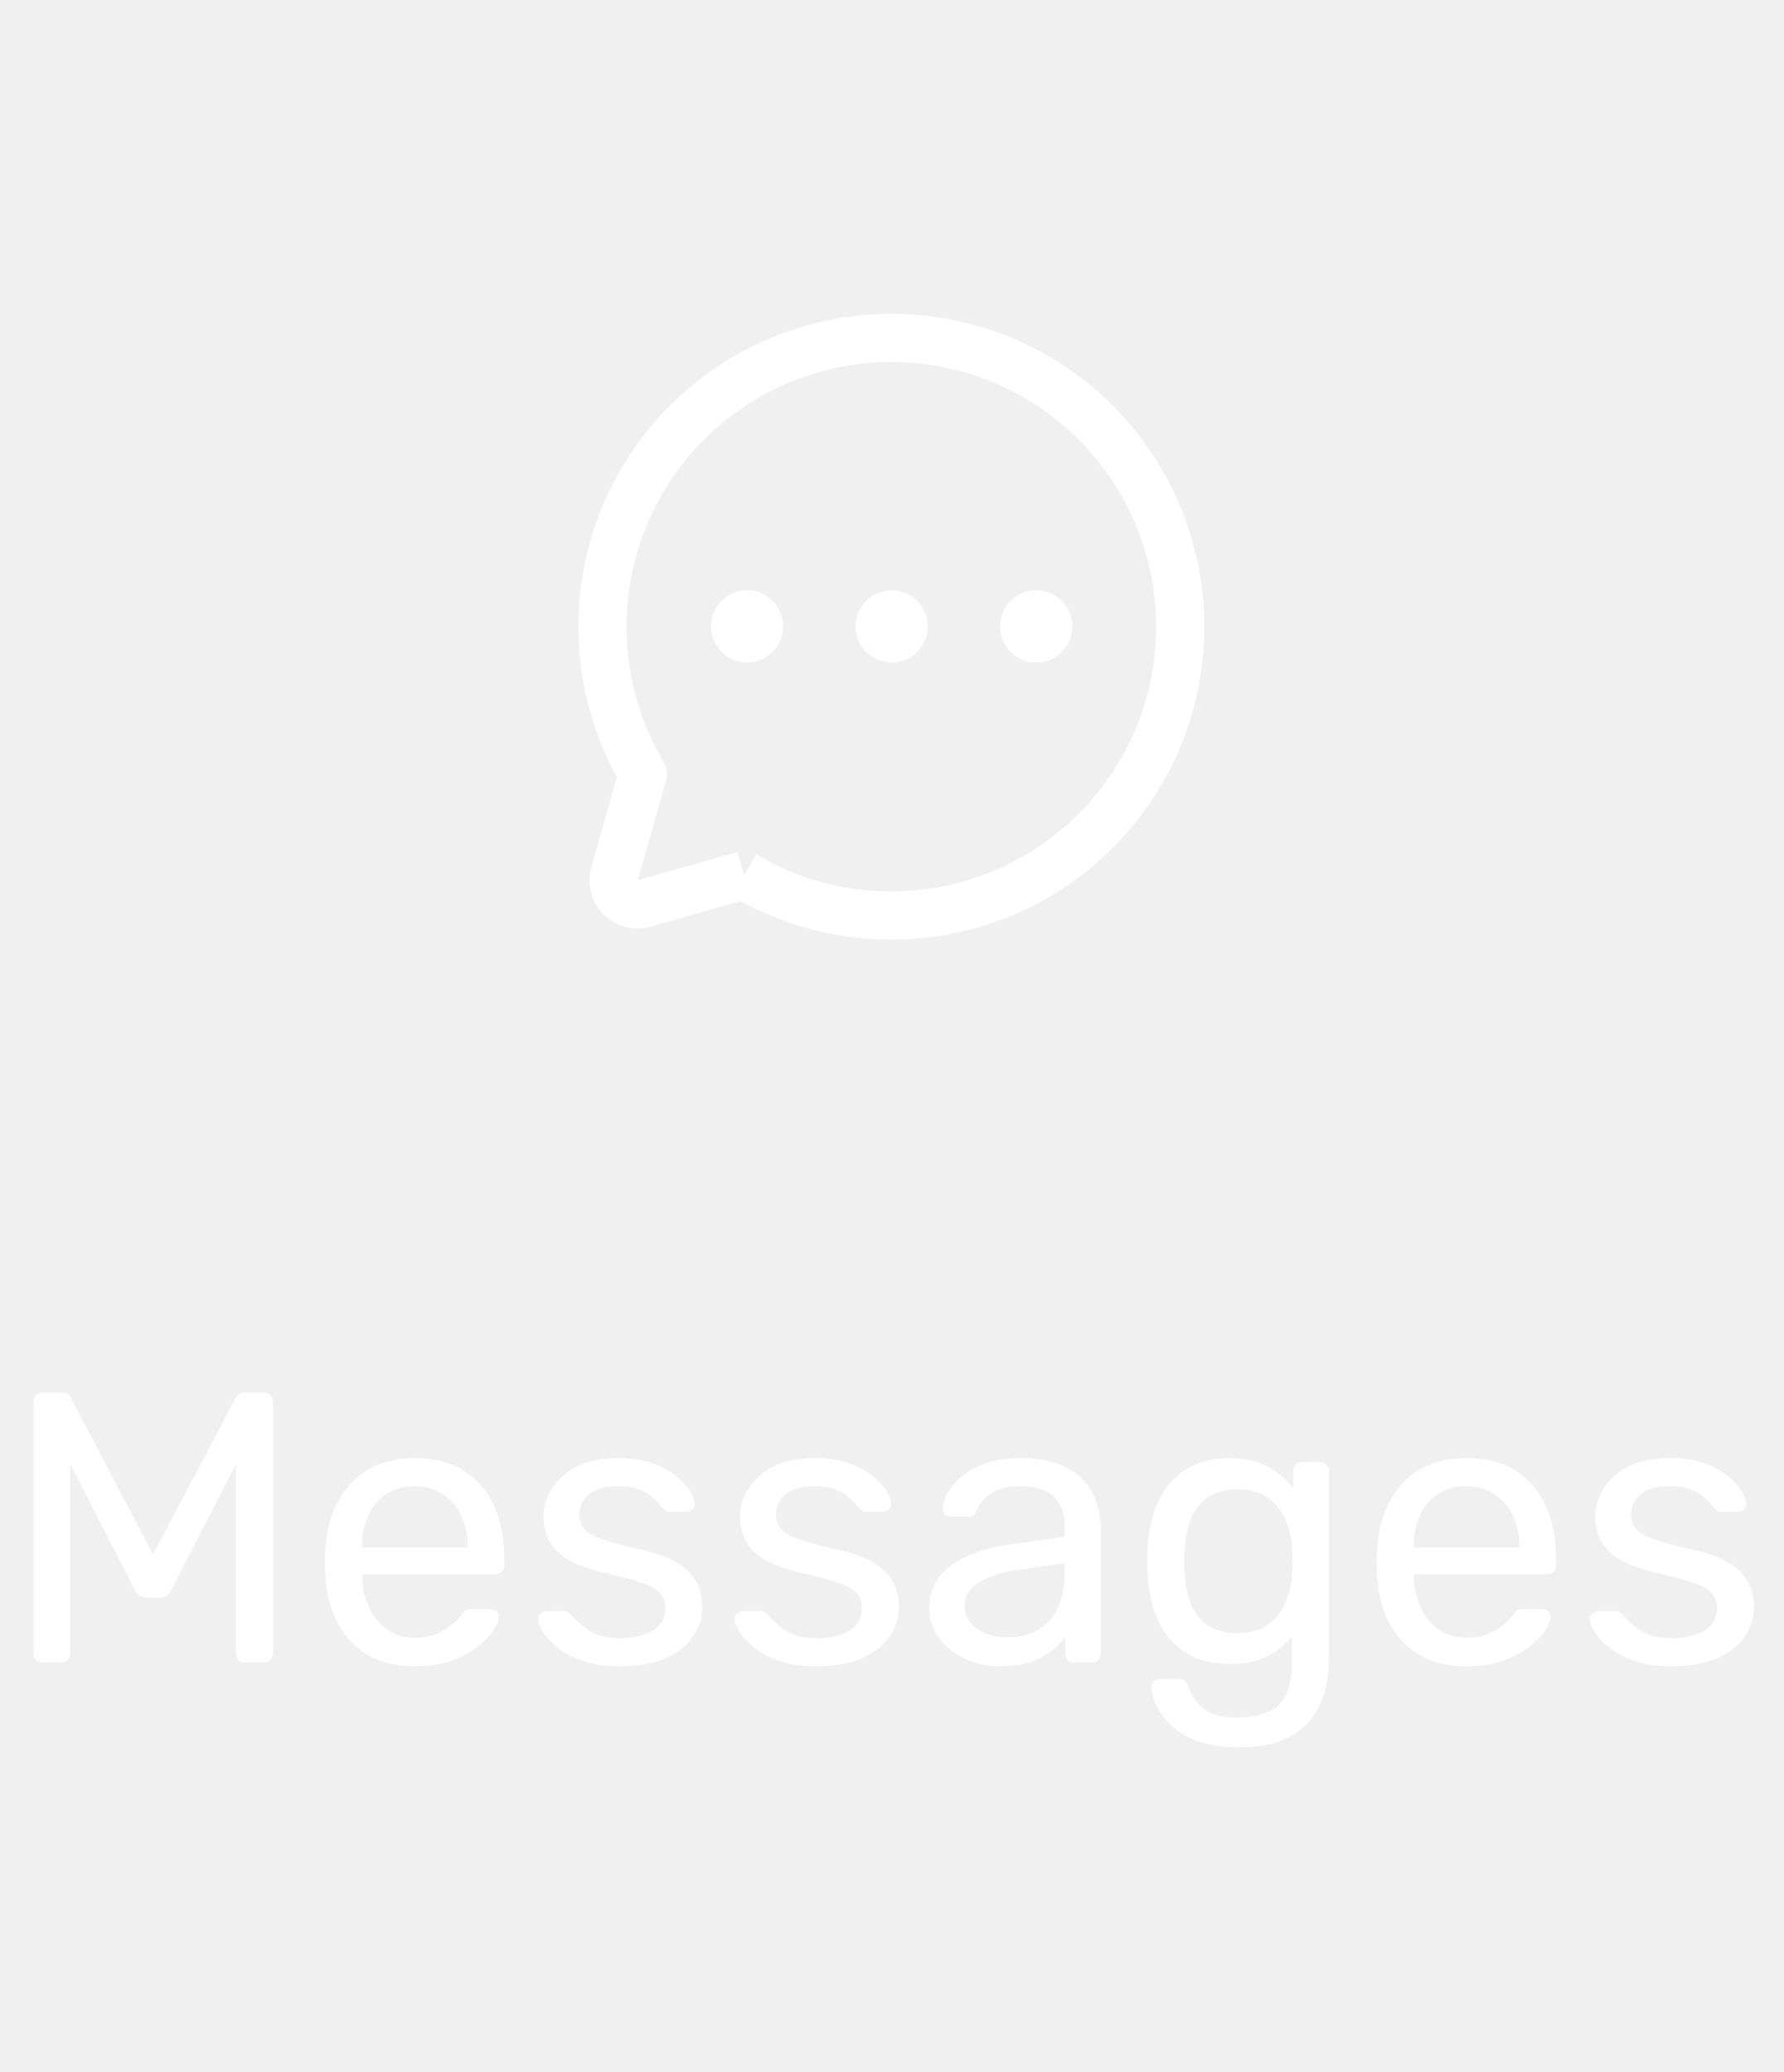
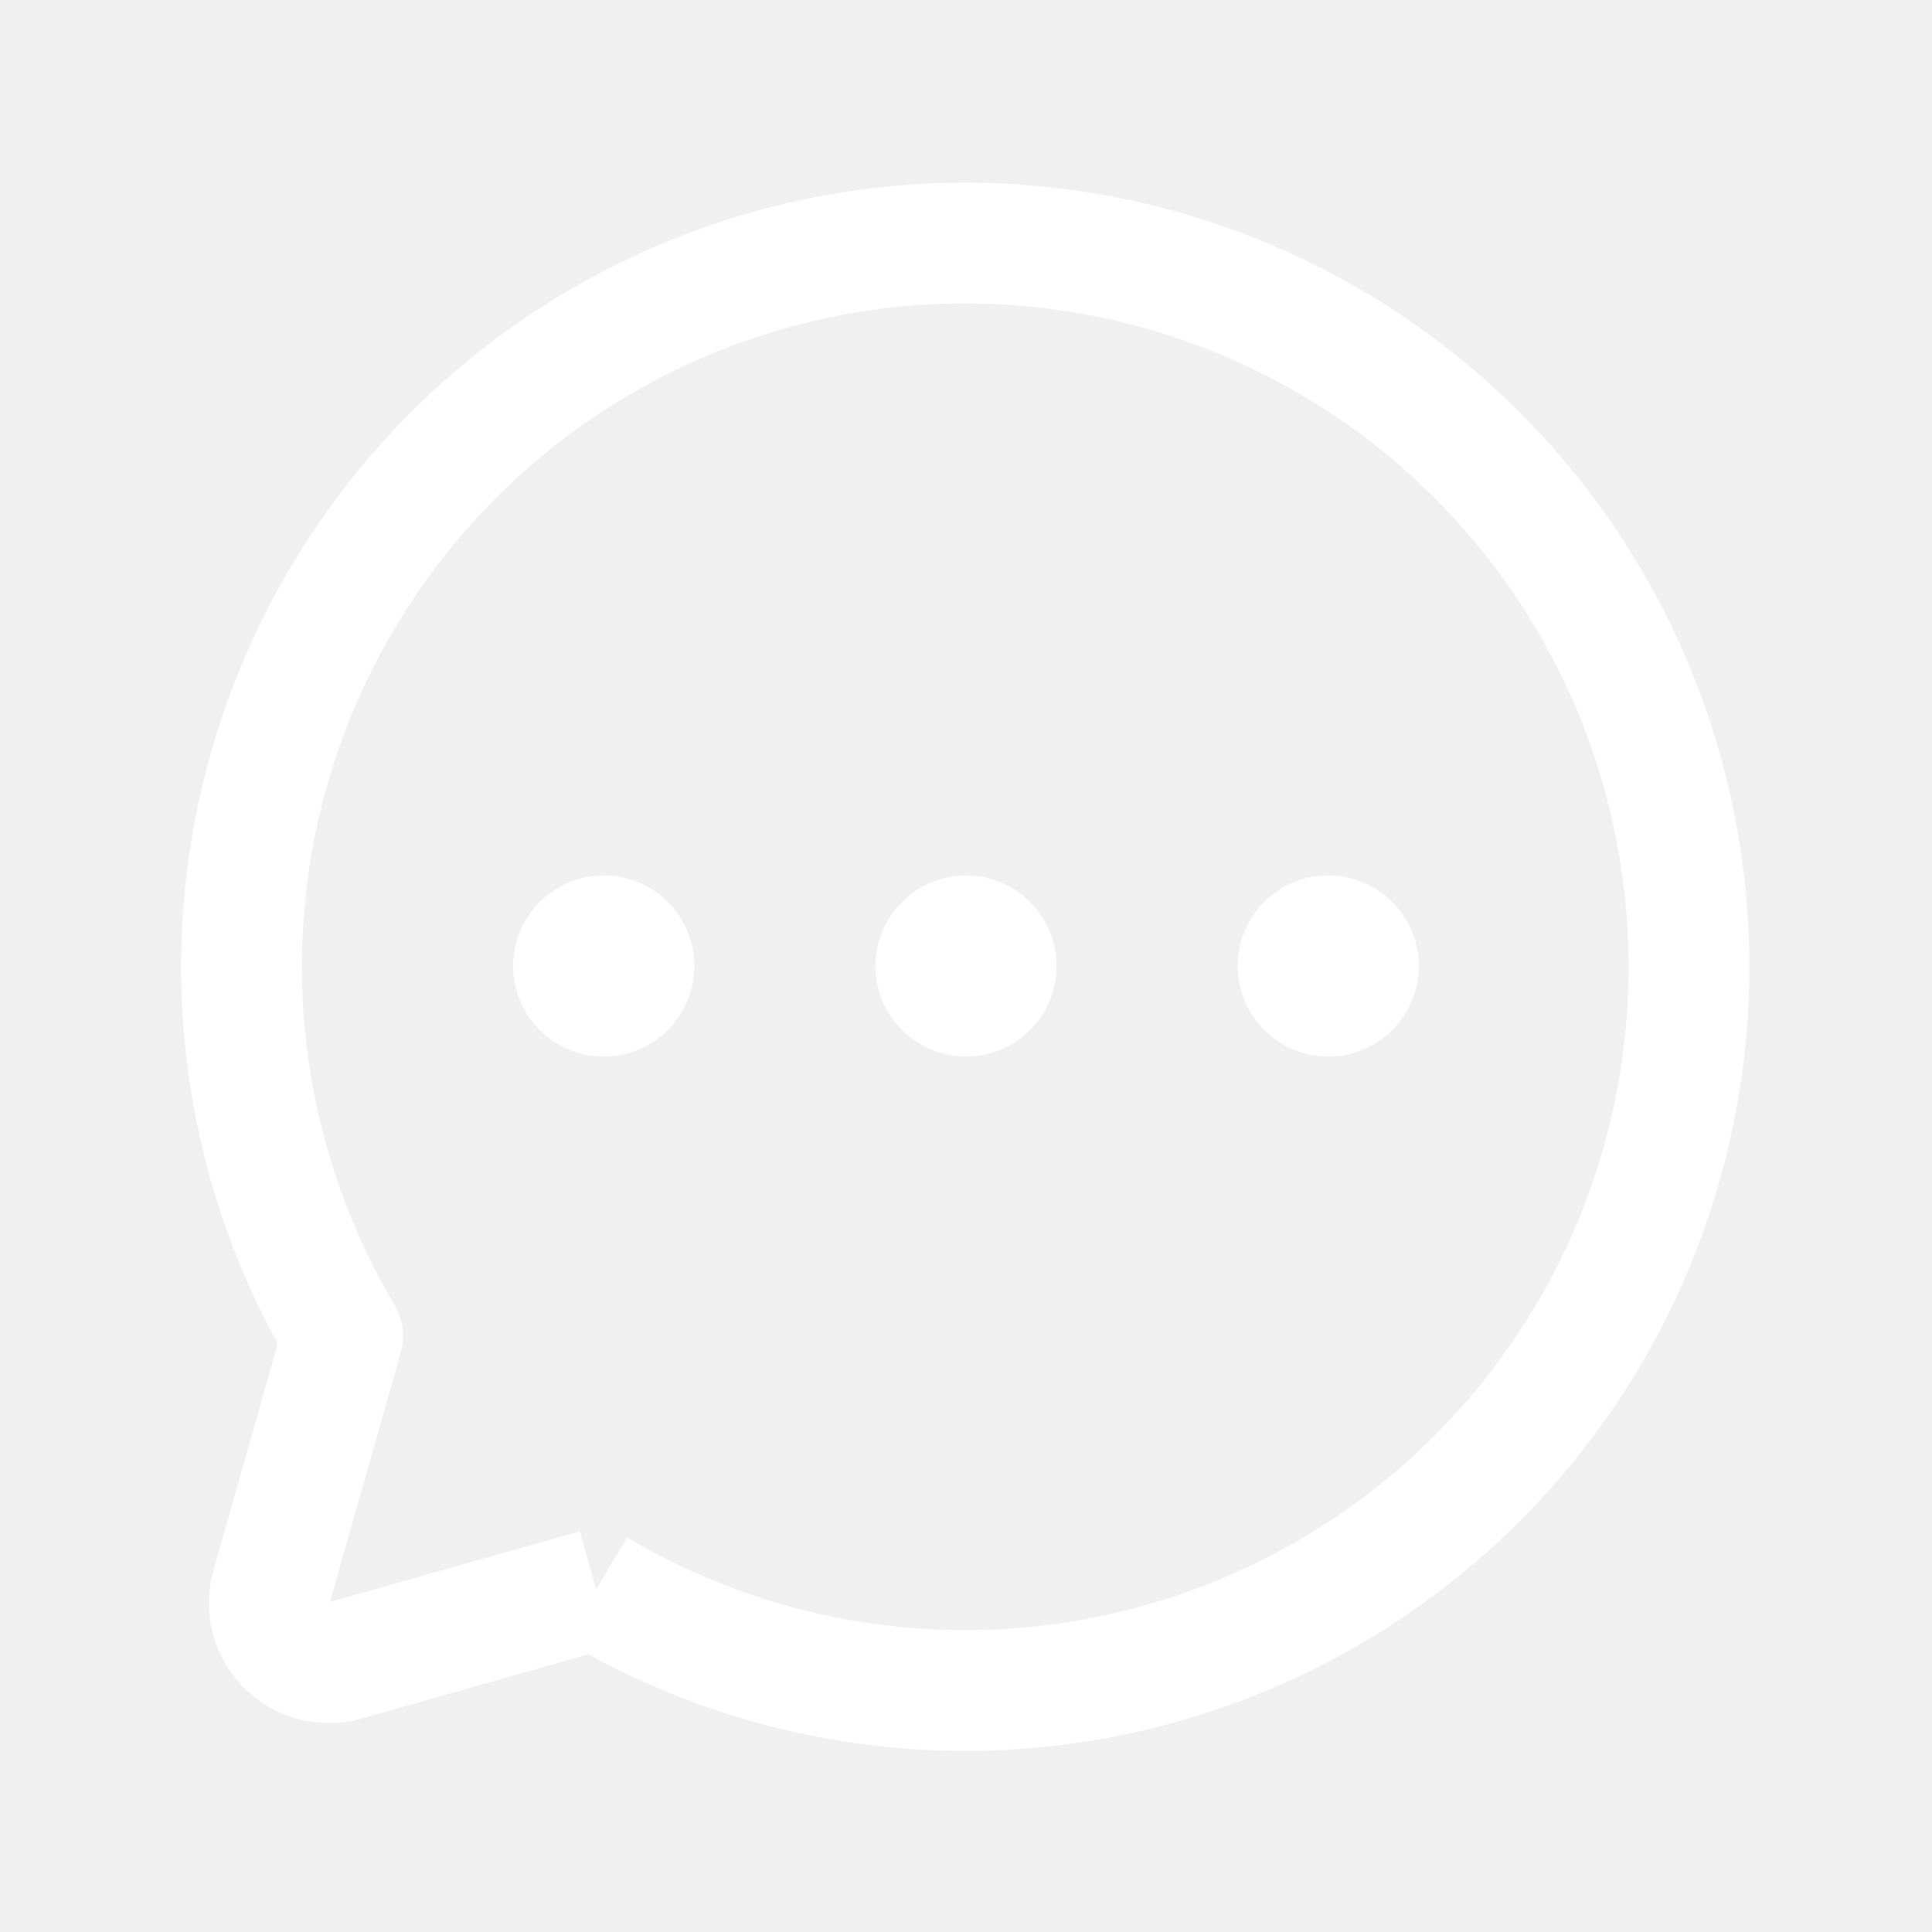
- <svg xmlns="http://www.w3.org/2000/svg" width="74" height="86" viewBox="0 0 74 86" fill="none">
-   <path fill-rule="evenodd" clip-rule="evenodd" d="M37.674 15.047C35.003 14.88 32.362 15.693 30.248 17.334C28.134 18.976 26.692 21.332 26.193 23.962C25.693 26.591 26.17 29.313 27.535 31.615C27.675 31.851 27.712 32.134 27.637 32.398L26.466 36.534L30.602 35.363L30.875 36.325L31.385 35.465C33.687 36.83 36.409 37.307 39.038 36.807C41.667 36.308 44.024 34.865 45.666 32.752C47.307 30.637 48.12 27.997 47.953 25.326C47.786 22.654 46.649 20.136 44.756 18.244C42.864 16.351 40.346 15.214 37.674 15.047ZM30.744 37.401C33.383 38.848 36.446 39.336 39.411 38.772C42.519 38.182 45.305 36.477 47.245 33.978C49.186 31.479 50.147 28.358 49.949 25.201C49.751 22.043 48.408 19.066 46.171 16.829C43.934 14.592 40.957 13.249 37.799 13.051C34.642 12.853 31.521 13.814 29.022 15.755C26.523 17.695 24.818 20.48 24.228 23.589C23.665 26.554 24.152 29.617 25.599 32.256L24.539 35.999C24.44 36.34 24.434 36.701 24.522 37.045C24.61 37.39 24.79 37.706 25.042 37.958C25.294 38.21 25.61 38.389 25.955 38.478C26.299 38.566 26.66 38.56 27.001 38.461L30.744 37.401Z" fill="white" />
-   <path d="M37 27.5C37.828 27.5 38.5 26.828 38.5 26C38.5 25.172 37.828 24.5 37 24.5C36.172 24.5 35.5 25.172 35.5 26C35.5 26.828 36.172 27.5 37 27.5Z" fill="white" />
-   <path d="M31 27.5C31.828 27.5 32.5 26.828 32.5 26C32.5 25.172 31.828 24.5 31 24.5C30.172 24.5 29.5 25.172 29.5 26C29.5 26.828 30.172 27.5 31 27.5Z" fill="white" />
-   <path d="M43 27.5C43.828 27.5 44.5 26.828 44.5 26C44.5 25.172 43.828 24.5 43 24.5C42.172 24.5 41.5 25.172 41.5 26C41.5 26.828 42.172 27.5 43 27.5Z" fill="white" />
-   <path d="M1.76 69C1.653 69 1.563 68.968 1.488 68.904C1.424 68.829 1.392 68.739 1.392 68.632V58.184C1.392 58.067 1.424 57.976 1.488 57.912C1.563 57.837 1.653 57.8 1.76 57.8H2.56C2.688 57.8 2.784 57.832 2.848 57.896C2.912 57.96 2.949 58.013 2.96 58.056L6.352 64.52L9.76 58.056C9.781 58.013 9.819 57.96 9.872 57.896C9.936 57.832 10.032 57.8 10.16 57.8H10.944C11.061 57.8 11.152 57.837 11.216 57.912C11.291 57.976 11.328 58.067 11.328 58.184V68.632C11.328 68.739 11.291 68.829 11.216 68.904C11.152 68.968 11.061 69 10.944 69H10.16C10.053 69 9.963 68.968 9.888 68.904C9.824 68.829 9.792 68.739 9.792 68.632V60.76L7.12 65.976C7.077 66.083 7.013 66.168 6.928 66.232C6.843 66.285 6.736 66.312 6.608 66.312H6.112C5.973 66.312 5.861 66.285 5.776 66.232C5.701 66.168 5.637 66.083 5.584 65.976L2.912 60.76V68.632C2.912 68.739 2.875 68.829 2.8 68.904C2.736 68.968 2.651 69 2.544 69H1.76ZM17.199 69.16C16.101 69.16 15.226 68.824 14.575 68.152C13.925 67.469 13.567 66.541 13.503 65.368C13.492 65.229 13.487 65.053 13.487 64.84C13.487 64.616 13.492 64.435 13.503 64.296C13.546 63.539 13.722 62.877 14.031 62.312C14.341 61.736 14.762 61.293 15.295 60.984C15.839 60.675 16.474 60.52 17.199 60.52C18.01 60.52 18.687 60.691 19.231 61.032C19.786 61.373 20.207 61.859 20.495 62.488C20.783 63.117 20.927 63.853 20.927 64.696V64.968C20.927 65.085 20.89 65.176 20.815 65.24C20.751 65.304 20.666 65.336 20.559 65.336H15.023C15.023 65.347 15.023 65.368 15.023 65.4C15.023 65.432 15.023 65.459 15.023 65.48C15.044 65.917 15.14 66.328 15.311 66.712C15.482 67.085 15.727 67.389 16.047 67.624C16.367 67.859 16.751 67.976 17.199 67.976C17.583 67.976 17.903 67.917 18.159 67.8C18.415 67.683 18.623 67.555 18.783 67.416C18.943 67.267 19.05 67.155 19.103 67.08C19.199 66.941 19.274 66.861 19.327 66.84C19.381 66.808 19.466 66.792 19.583 66.792H20.351C20.458 66.792 20.543 66.824 20.607 66.888C20.682 66.941 20.714 67.021 20.703 67.128C20.692 67.288 20.607 67.485 20.447 67.72C20.287 67.944 20.058 68.168 19.759 68.392C19.46 68.616 19.098 68.803 18.671 68.952C18.244 69.091 17.754 69.16 17.199 69.16ZM15.023 64.232H19.407V64.184C19.407 63.704 19.317 63.277 19.135 62.904C18.965 62.531 18.714 62.237 18.383 62.024C18.052 61.8 17.658 61.688 17.199 61.688C16.741 61.688 16.346 61.8 16.015 62.024C15.695 62.237 15.45 62.531 15.279 62.904C15.108 63.277 15.023 63.704 15.023 64.184V64.232ZM25.72 69.16C25.123 69.16 24.611 69.085 24.184 68.936C23.758 68.787 23.411 68.605 23.144 68.392C22.878 68.179 22.675 67.965 22.536 67.752C22.408 67.539 22.339 67.368 22.328 67.24C22.318 67.123 22.355 67.032 22.44 66.968C22.526 66.904 22.611 66.872 22.696 66.872H23.4C23.464 66.872 23.512 66.883 23.544 66.904C23.587 66.915 23.64 66.957 23.704 67.032C23.843 67.181 23.998 67.331 24.168 67.48C24.339 67.629 24.547 67.752 24.792 67.848C25.048 67.944 25.363 67.992 25.736 67.992C26.28 67.992 26.728 67.891 27.08 67.688C27.432 67.475 27.608 67.165 27.608 66.76C27.608 66.493 27.534 66.28 27.384 66.12C27.246 65.96 26.99 65.816 26.616 65.688C26.254 65.56 25.752 65.427 25.112 65.288C24.472 65.139 23.966 64.957 23.592 64.744C23.219 64.52 22.952 64.259 22.792 63.96C22.632 63.651 22.552 63.304 22.552 62.92C22.552 62.525 22.67 62.147 22.904 61.784C23.139 61.411 23.48 61.107 23.928 60.872C24.387 60.637 24.958 60.52 25.64 60.52C26.195 60.52 26.67 60.589 27.064 60.728C27.459 60.867 27.784 61.043 28.04 61.256C28.296 61.459 28.488 61.661 28.616 61.864C28.744 62.067 28.814 62.237 28.824 62.376C28.835 62.483 28.803 62.573 28.728 62.648C28.654 62.712 28.568 62.744 28.472 62.744H27.8C27.726 62.744 27.662 62.728 27.608 62.696C27.566 62.664 27.523 62.627 27.48 62.584C27.374 62.445 27.246 62.307 27.096 62.168C26.958 62.029 26.771 61.917 26.536 61.832C26.312 61.736 26.014 61.688 25.64 61.688C25.107 61.688 24.707 61.8 24.44 62.024C24.174 62.248 24.04 62.531 24.04 62.872C24.04 63.075 24.099 63.256 24.216 63.416C24.334 63.576 24.558 63.72 24.888 63.848C25.219 63.976 25.71 64.115 26.36 64.264C27.064 64.403 27.619 64.589 28.024 64.824C28.43 65.059 28.718 65.331 28.888 65.64C29.059 65.949 29.144 66.307 29.144 66.712C29.144 67.16 29.011 67.571 28.744 67.944C28.488 68.317 28.104 68.616 27.592 68.84C27.091 69.053 26.467 69.16 25.72 69.16ZM33.877 69.16C33.279 69.16 32.767 69.085 32.34 68.936C31.914 68.787 31.567 68.605 31.3 68.392C31.034 68.179 30.831 67.965 30.692 67.752C30.564 67.539 30.495 67.368 30.485 67.24C30.474 67.123 30.511 67.032 30.596 66.968C30.682 66.904 30.767 66.872 30.852 66.872H31.556C31.62 66.872 31.669 66.883 31.701 66.904C31.743 66.915 31.797 66.957 31.86 67.032C31.999 67.181 32.154 67.331 32.325 67.48C32.495 67.629 32.703 67.752 32.949 67.848C33.205 67.944 33.519 67.992 33.892 67.992C34.437 67.992 34.885 67.891 35.236 67.688C35.589 67.475 35.764 67.165 35.764 66.76C35.764 66.493 35.69 66.28 35.541 66.12C35.402 65.96 35.146 65.816 34.773 65.688C34.41 65.56 33.908 65.427 33.269 65.288C32.629 65.139 32.122 64.957 31.748 64.744C31.375 64.52 31.108 64.259 30.948 63.96C30.788 63.651 30.709 63.304 30.709 62.92C30.709 62.525 30.826 62.147 31.061 61.784C31.295 61.411 31.637 61.107 32.084 60.872C32.543 60.637 33.114 60.52 33.797 60.52C34.351 60.52 34.826 60.589 35.221 60.728C35.615 60.867 35.941 61.043 36.197 61.256C36.453 61.459 36.645 61.661 36.773 61.864C36.901 62.067 36.97 62.237 36.98 62.376C36.991 62.483 36.959 62.573 36.885 62.648C36.81 62.712 36.724 62.744 36.629 62.744H35.956C35.882 62.744 35.818 62.728 35.764 62.696C35.722 62.664 35.679 62.627 35.636 62.584C35.53 62.445 35.402 62.307 35.252 62.168C35.114 62.029 34.927 61.917 34.693 61.832C34.468 61.736 34.17 61.688 33.797 61.688C33.263 61.688 32.863 61.8 32.596 62.024C32.33 62.248 32.197 62.531 32.197 62.872C32.197 63.075 32.255 63.256 32.373 63.416C32.49 63.576 32.714 63.72 33.044 63.848C33.375 63.976 33.866 64.115 34.517 64.264C35.221 64.403 35.775 64.589 36.181 64.824C36.586 65.059 36.874 65.331 37.044 65.64C37.215 65.949 37.3 66.307 37.3 66.712C37.3 67.16 37.167 67.571 36.901 67.944C36.645 68.317 36.261 68.616 35.748 68.84C35.247 69.053 34.623 69.16 33.877 69.16ZM41.473 69.16C40.939 69.16 40.454 69.053 40.017 68.84C39.579 68.627 39.227 68.339 38.961 67.976C38.694 67.613 38.561 67.203 38.561 66.744C38.561 66.008 38.859 65.421 39.457 64.984C40.054 64.547 40.833 64.259 41.793 64.12L44.177 63.784V63.32C44.177 62.808 44.027 62.408 43.729 62.12C43.441 61.832 42.966 61.688 42.305 61.688C41.825 61.688 41.435 61.784 41.137 61.976C40.849 62.168 40.646 62.413 40.529 62.712C40.465 62.872 40.353 62.952 40.193 62.952H39.473C39.355 62.952 39.265 62.92 39.201 62.856C39.147 62.781 39.121 62.696 39.121 62.6C39.121 62.44 39.179 62.243 39.297 62.008C39.425 61.773 39.617 61.544 39.873 61.32C40.129 61.096 40.454 60.909 40.849 60.76C41.254 60.6 41.745 60.52 42.321 60.52C42.961 60.52 43.499 60.605 43.937 60.776C44.374 60.936 44.715 61.155 44.961 61.432C45.217 61.709 45.398 62.024 45.505 62.376C45.622 62.728 45.681 63.085 45.681 63.448V68.632C45.681 68.739 45.643 68.829 45.569 68.904C45.505 68.968 45.419 69 45.313 69H44.577C44.459 69 44.369 68.968 44.305 68.904C44.241 68.829 44.209 68.739 44.209 68.632V67.944C44.07 68.136 43.883 68.328 43.649 68.52C43.414 68.701 43.121 68.856 42.769 68.984C42.417 69.101 41.985 69.16 41.473 69.16ZM41.809 67.96C42.246 67.96 42.646 67.869 43.009 67.688C43.371 67.496 43.654 67.203 43.857 66.808C44.07 66.413 44.177 65.917 44.177 65.32V64.872L42.321 65.144C41.563 65.251 40.993 65.432 40.609 65.688C40.225 65.933 40.033 66.248 40.033 66.632C40.033 66.931 40.118 67.181 40.289 67.384C40.47 67.576 40.694 67.72 40.961 67.816C41.238 67.912 41.521 67.96 41.809 67.96ZM51.389 72.52C50.663 72.52 50.066 72.424 49.597 72.232C49.138 72.04 48.776 71.805 48.509 71.528C48.253 71.261 48.066 70.989 47.949 70.712C47.842 70.445 47.783 70.232 47.773 70.072C47.762 69.965 47.794 69.875 47.869 69.8C47.954 69.725 48.045 69.688 48.141 69.688H48.909C49.005 69.688 49.085 69.709 49.149 69.752C49.213 69.795 49.266 69.885 49.309 70.024C49.373 70.184 49.469 70.36 49.597 70.552C49.725 70.755 49.922 70.925 50.189 71.064C50.456 71.213 50.829 71.288 51.309 71.288C51.81 71.288 52.231 71.219 52.573 71.08C52.914 70.952 53.17 70.717 53.341 70.376C53.522 70.045 53.613 69.587 53.613 69V67.912C53.357 68.243 53.021 68.52 52.605 68.744C52.189 68.957 51.666 69.064 51.037 69.064C50.44 69.064 49.928 68.963 49.501 68.76C49.074 68.547 48.722 68.264 48.445 67.912C48.178 67.549 47.975 67.139 47.837 66.68C47.709 66.221 47.634 65.741 47.613 65.24C47.602 64.941 47.602 64.648 47.613 64.36C47.634 63.859 47.709 63.379 47.837 62.92C47.975 62.461 48.178 62.051 48.445 61.688C48.722 61.325 49.074 61.043 49.501 60.84C49.928 60.627 50.44 60.52 51.037 60.52C51.677 60.52 52.205 60.643 52.621 60.888C53.047 61.123 53.394 61.411 53.661 61.752V61.064C53.661 60.957 53.693 60.867 53.757 60.792C53.831 60.717 53.922 60.68 54.029 60.68H54.765C54.871 60.68 54.962 60.717 55.037 60.792C55.111 60.867 55.149 60.957 55.149 61.064V68.824C55.149 69.539 55.026 70.173 54.781 70.728C54.546 71.283 54.151 71.72 53.597 72.04C53.053 72.36 52.317 72.52 51.389 72.52ZM51.357 67.784C51.89 67.784 52.317 67.661 52.637 67.416C52.968 67.171 53.208 66.861 53.357 66.488C53.517 66.115 53.602 65.736 53.613 65.352C53.623 65.203 53.629 65.021 53.629 64.808C53.629 64.584 53.623 64.397 53.613 64.248C53.602 63.864 53.517 63.485 53.357 63.112C53.208 62.739 52.968 62.429 52.637 62.184C52.317 61.939 51.89 61.816 51.357 61.816C50.824 61.816 50.397 61.939 50.077 62.184C49.757 62.419 49.528 62.733 49.389 63.128C49.25 63.512 49.17 63.928 49.149 64.376C49.138 64.653 49.138 64.936 49.149 65.224C49.17 65.672 49.25 66.093 49.389 66.488C49.528 66.872 49.757 67.187 50.077 67.432C50.397 67.667 50.824 67.784 51.357 67.784ZM60.84 69.16C59.741 69.16 58.866 68.824 58.216 68.152C57.565 67.469 57.208 66.541 57.144 65.368C57.133 65.229 57.128 65.053 57.128 64.84C57.128 64.616 57.133 64.435 57.144 64.296C57.186 63.539 57.362 62.877 57.672 62.312C57.981 61.736 58.402 61.293 58.936 60.984C59.48 60.675 60.114 60.52 60.84 60.52C61.65 60.52 62.328 60.691 62.872 61.032C63.426 61.373 63.848 61.859 64.136 62.488C64.424 63.117 64.568 63.853 64.568 64.696V64.968C64.568 65.085 64.53 65.176 64.456 65.24C64.392 65.304 64.306 65.336 64.2 65.336H58.664C58.664 65.347 58.664 65.368 58.664 65.4C58.664 65.432 58.664 65.459 58.664 65.48C58.685 65.917 58.781 66.328 58.952 66.712C59.122 67.085 59.368 67.389 59.688 67.624C60.008 67.859 60.392 67.976 60.84 67.976C61.224 67.976 61.544 67.917 61.8 67.8C62.056 67.683 62.264 67.555 62.424 67.416C62.584 67.267 62.69 67.155 62.744 67.08C62.84 66.941 62.914 66.861 62.968 66.84C63.021 66.808 63.106 66.792 63.224 66.792H63.992C64.098 66.792 64.184 66.824 64.248 66.888C64.322 66.941 64.354 67.021 64.344 67.128C64.333 67.288 64.248 67.485 64.088 67.72C63.928 67.944 63.698 68.168 63.4 68.392C63.101 68.616 62.738 68.803 62.312 68.952C61.885 69.091 61.394 69.16 60.84 69.16ZM58.664 64.232H63.048V64.184C63.048 63.704 62.957 63.277 62.776 62.904C62.605 62.531 62.354 62.237 62.024 62.024C61.693 61.8 61.298 61.688 60.84 61.688C60.381 61.688 59.986 61.8 59.656 62.024C59.336 62.237 59.09 62.531 58.92 62.904C58.749 63.277 58.664 63.704 58.664 64.184V64.232ZM69.361 69.16C68.763 69.16 68.251 69.085 67.825 68.936C67.398 68.787 67.052 68.605 66.785 68.392C66.518 68.179 66.316 67.965 66.177 67.752C66.049 67.539 65.98 67.368 65.969 67.24C65.958 67.123 65.996 67.032 66.081 66.968C66.166 66.904 66.251 66.872 66.337 66.872H67.041C67.105 66.872 67.153 66.883 67.185 66.904C67.228 66.915 67.281 66.957 67.345 67.032C67.484 67.181 67.638 67.331 67.809 67.48C67.98 67.629 68.188 67.752 68.433 67.848C68.689 67.944 69.004 67.992 69.377 67.992C69.921 67.992 70.369 67.891 70.721 67.688C71.073 67.475 71.249 67.165 71.249 66.76C71.249 66.493 71.174 66.28 71.025 66.12C70.886 65.96 70.63 65.816 70.257 65.688C69.894 65.56 69.393 65.427 68.753 65.288C68.113 65.139 67.606 64.957 67.233 64.744C66.859 64.52 66.593 64.259 66.433 63.96C66.273 63.651 66.193 63.304 66.193 62.92C66.193 62.525 66.31 62.147 66.545 61.784C66.779 61.411 67.121 61.107 67.569 60.872C68.028 60.637 68.598 60.52 69.281 60.52C69.835 60.52 70.31 60.589 70.705 60.728C71.1 60.867 71.425 61.043 71.681 61.256C71.937 61.459 72.129 61.661 72.257 61.864C72.385 62.067 72.454 62.237 72.465 62.376C72.475 62.483 72.444 62.573 72.369 62.648C72.294 62.712 72.209 62.744 72.113 62.744H71.441C71.366 62.744 71.302 62.728 71.249 62.696C71.206 62.664 71.163 62.627 71.121 62.584C71.014 62.445 70.886 62.307 70.737 62.168C70.598 62.029 70.412 61.917 70.177 61.832C69.953 61.736 69.654 61.688 69.281 61.688C68.748 61.688 68.347 61.8 68.081 62.024C67.814 62.248 67.681 62.531 67.681 62.872C67.681 63.075 67.74 63.256 67.857 63.416C67.974 63.576 68.198 63.72 68.529 63.848C68.859 63.976 69.35 64.115 70.001 64.264C70.705 64.403 71.26 64.589 71.665 64.824C72.07 65.059 72.358 65.331 72.529 65.64C72.7 65.949 72.785 66.307 72.785 66.712C72.785 67.16 72.651 67.571 72.385 67.944C72.129 68.317 71.745 68.616 71.233 68.84C70.731 69.053 70.108 69.16 69.361 69.16Z" fill="white" />
+ <svg xmlns="http://www.w3.org/2000/svg" width="32" height="32" viewBox="0 0 32 32" fill="none">
+   <path fill-rule="evenodd" clip-rule="evenodd" d="M16.675 5.047C14.004 4.879 11.363 5.693 9.249 7.334C7.135 8.976 5.693 11.332 5.193 13.962C4.694 16.591 5.171 19.313 6.536 21.615C6.675 21.851 6.712 22.134 6.638 22.397L5.466 26.534L9.603 25.363L9.875 26.325L10.385 25.465C12.688 26.829 15.409 27.307 18.038 26.807C20.668 26.308 23.025 24.865 24.666 22.751C26.308 20.637 27.121 17.997 26.953 15.325C26.786 12.654 25.649 10.136 23.757 8.243C21.864 6.351 19.346 5.214 16.675 5.047ZM9.744 27.401C12.383 28.848 15.447 29.335 18.412 28.772C21.52 28.181 24.305 26.477 26.246 23.978C28.186 21.479 29.148 18.358 28.95 15.2C28.752 12.043 27.408 9.066 25.171 6.829C22.934 4.592 19.957 3.249 16.8 3.051C13.642 2.853 10.521 3.814 8.022 5.755C5.524 7.695 3.819 10.48 3.228 13.588C2.665 16.553 3.152 19.617 4.599 22.256L3.539 25.999C3.44 26.34 3.435 26.701 3.523 27.045C3.611 27.39 3.791 27.705 4.043 27.958C4.295 28.21 4.61 28.389 4.956 28.478C5.299 28.566 5.66 28.56 6.001 28.461L9.744 27.401Z" fill="white" />
+   <path d="M16 17.5C16.828 17.5 17.5 16.828 17.5 16C17.5 15.172 16.828 14.5 16 14.5C15.172 14.5 14.5 15.172 14.5 16C14.5 16.828 15.172 17.5 16 17.5Z" fill="white" />
+   <path d="M10 17.5C10.828 17.5 11.5 16.828 11.5 16C11.5 15.172 10.828 14.5 10 14.5C9.172 14.5 8.5 15.172 8.5 16C8.5 16.828 9.172 17.5 10 17.5Z" fill="white" />
+   <path d="M22 17.5C22.828 17.5 23.5 16.828 23.5 16C23.5 15.172 22.828 14.5 22 14.5C21.172 14.5 20.5 15.172 20.5 16C20.5 16.828 21.172 17.5 22 17.5Z" fill="white" />
</svg>
